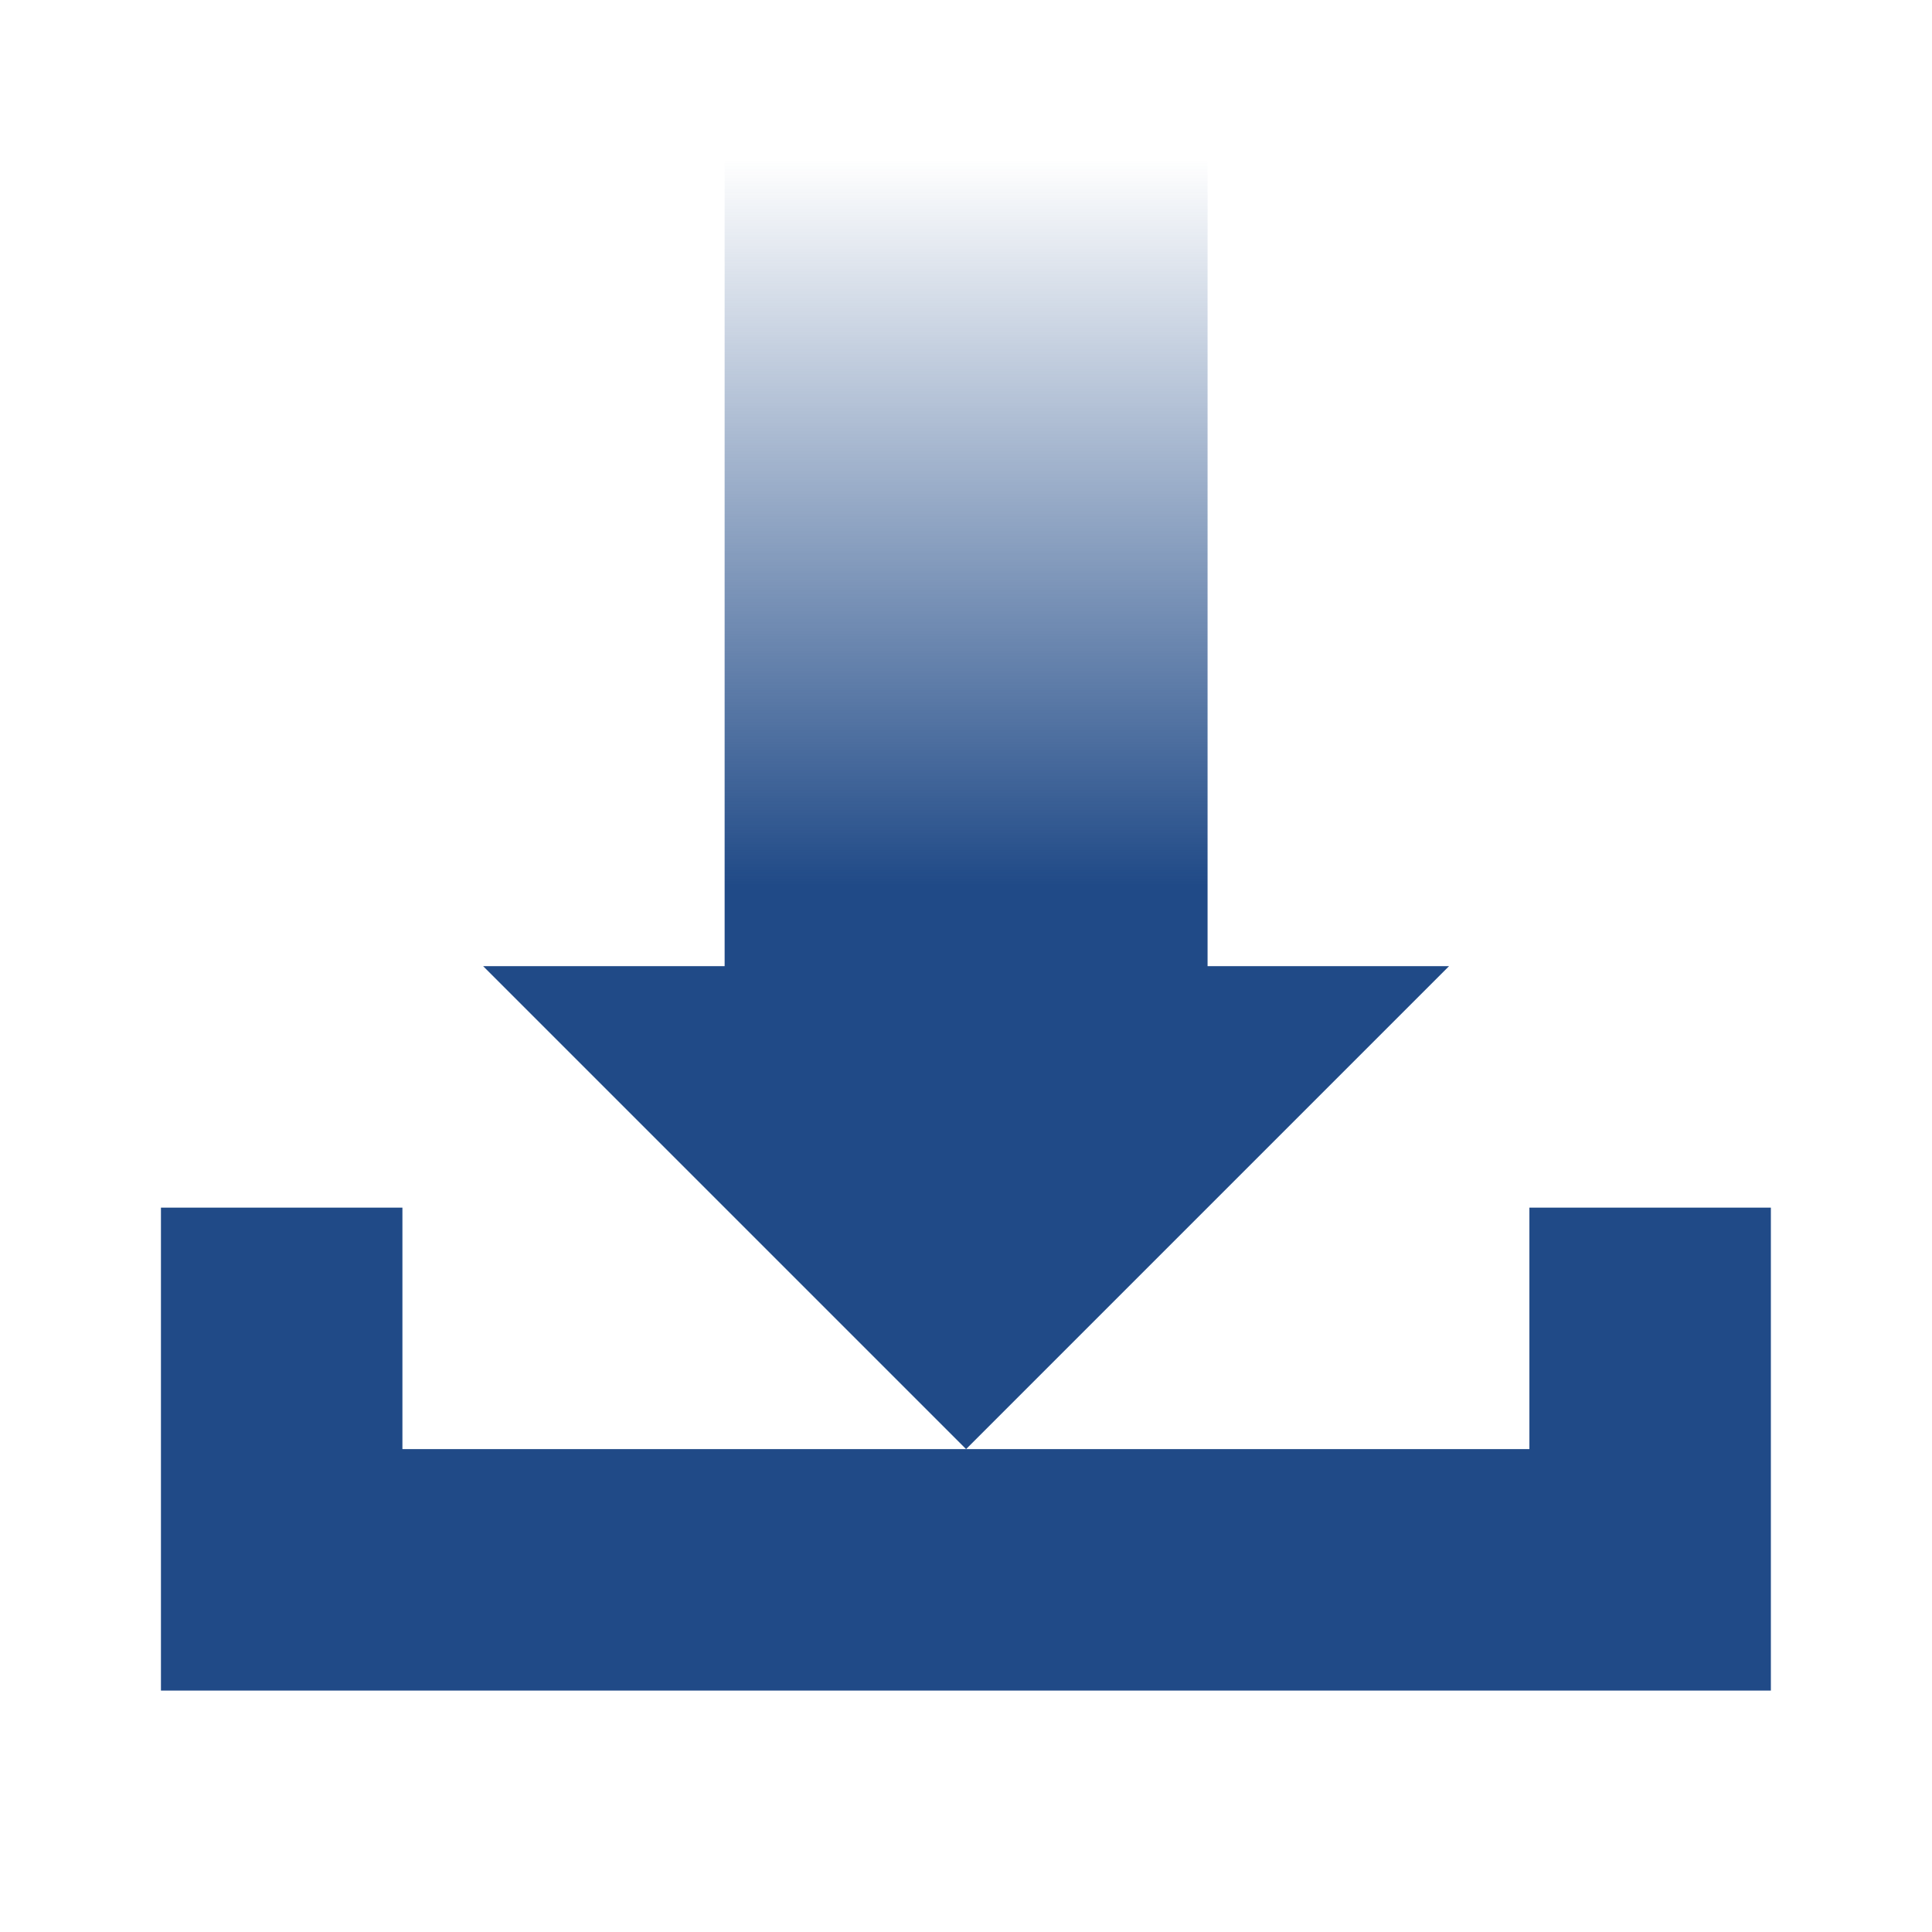
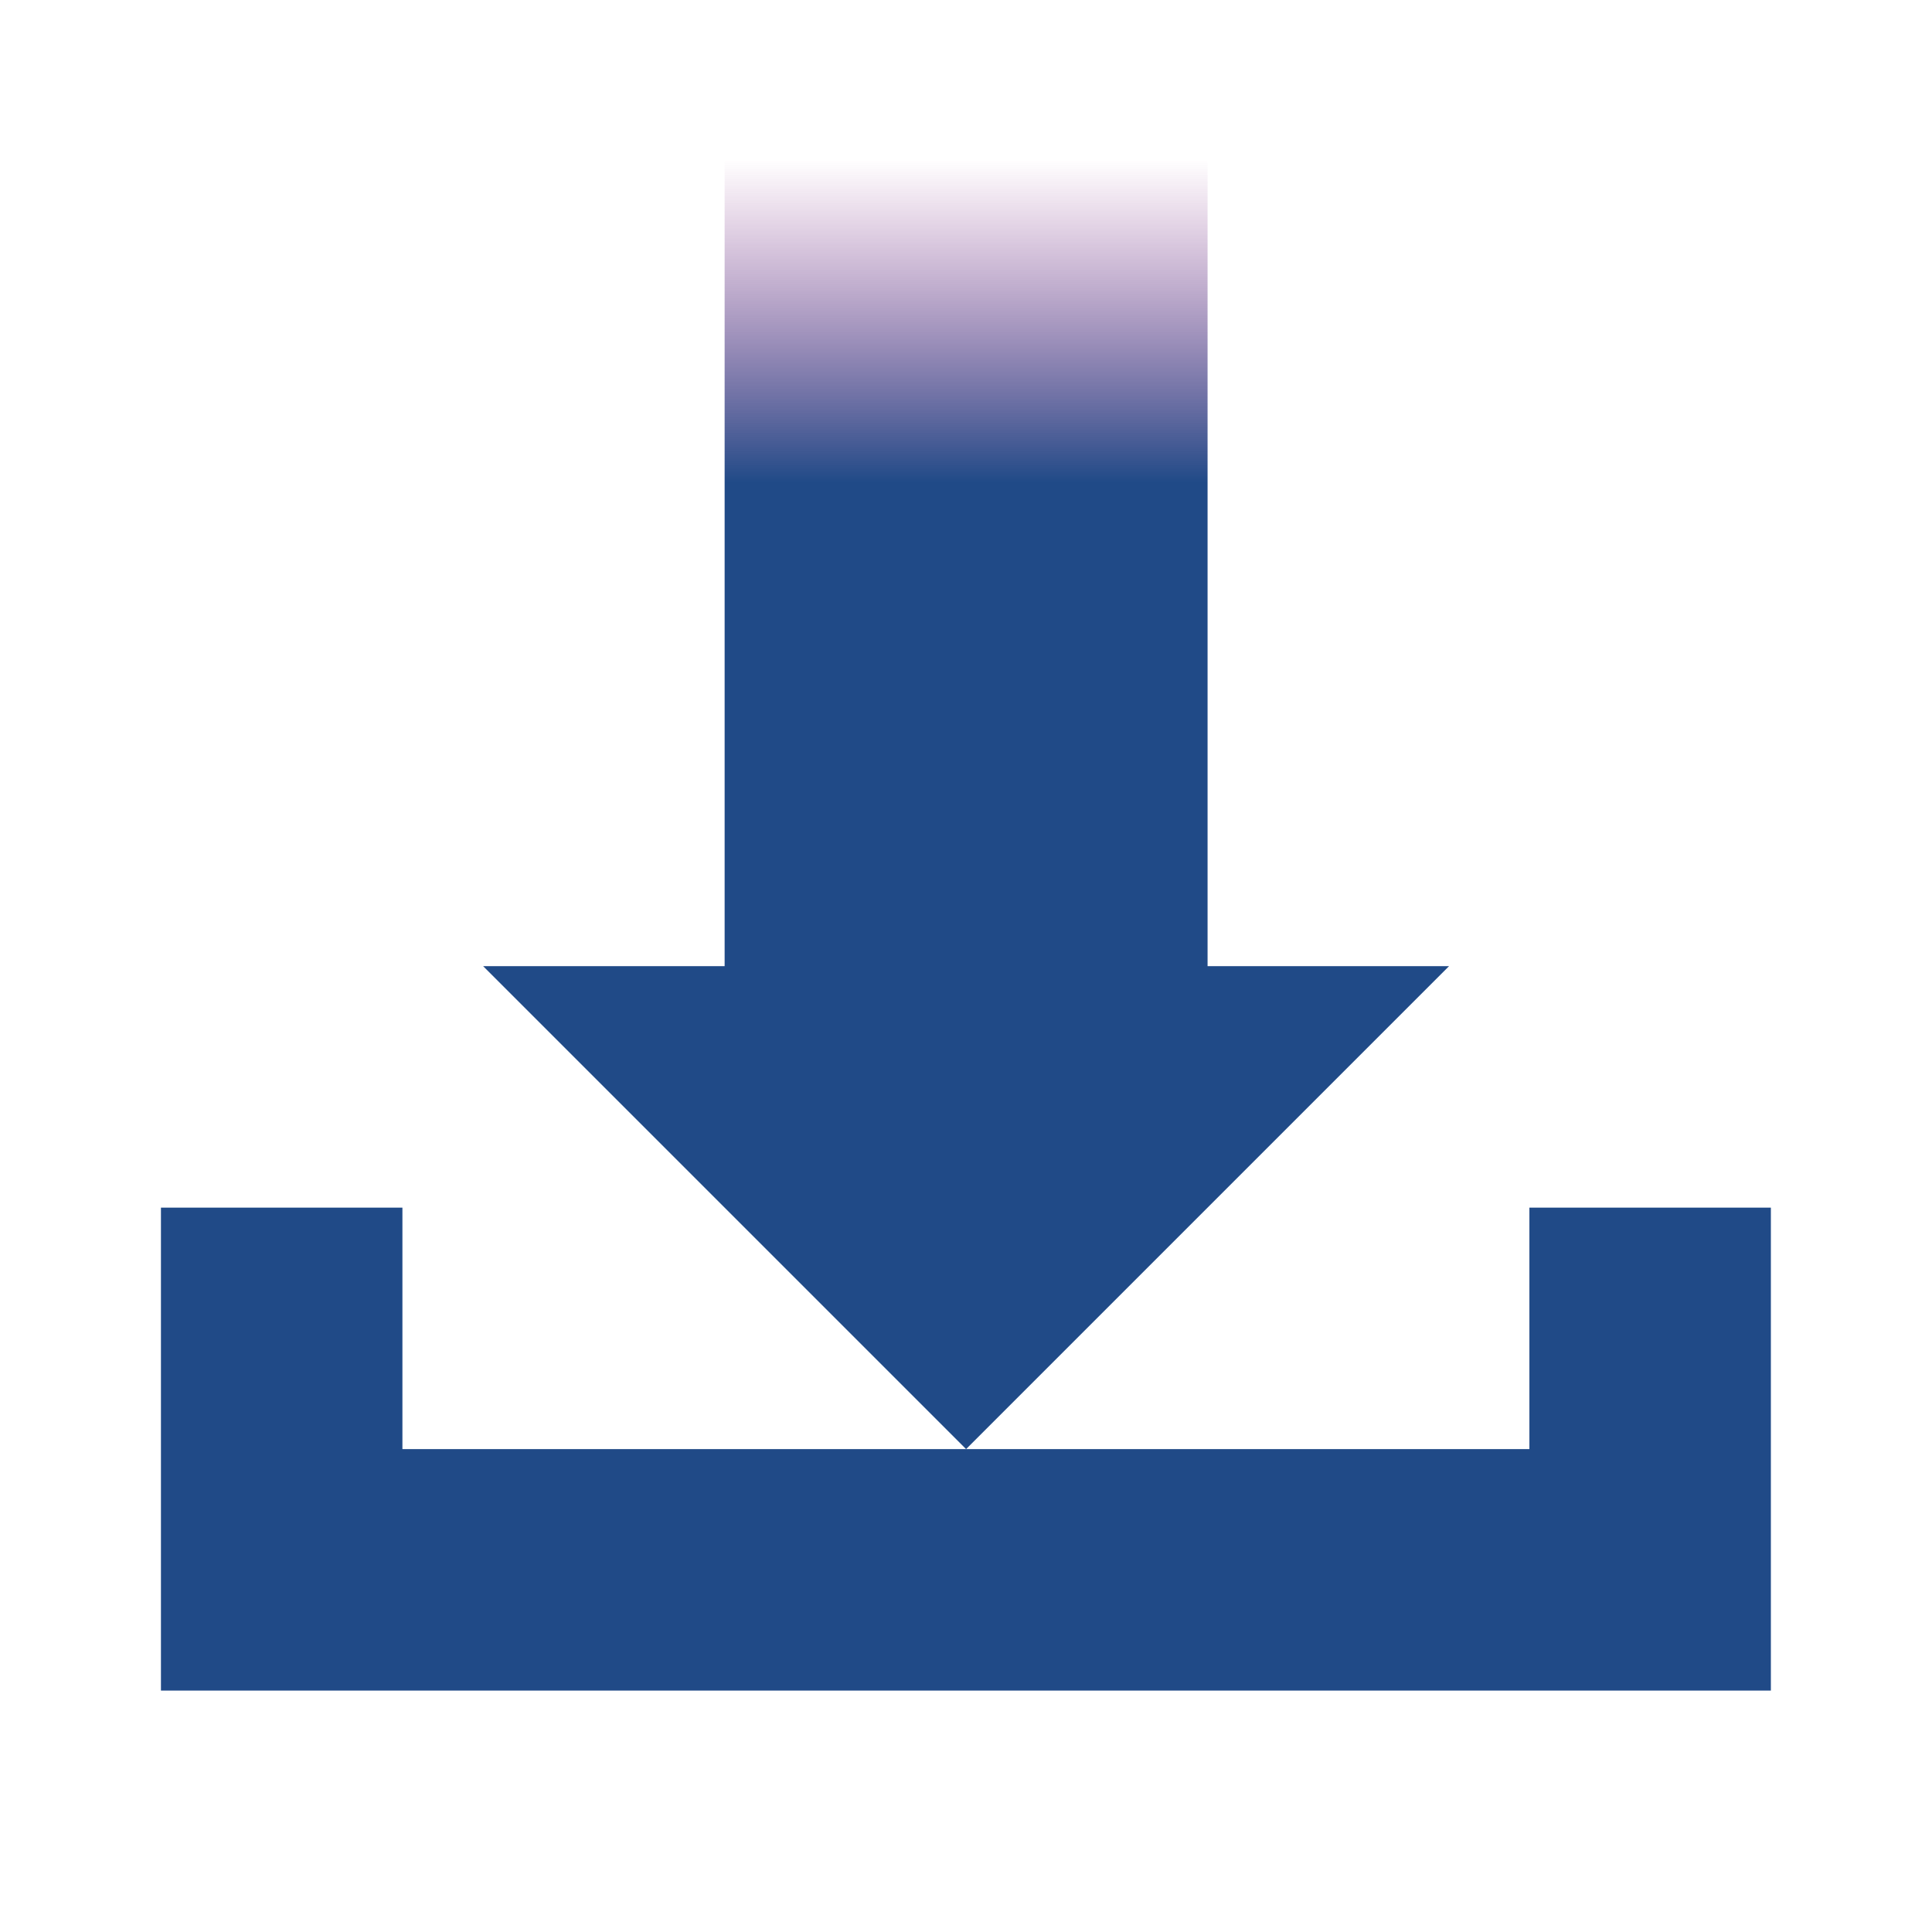
<svg xmlns="http://www.w3.org/2000/svg" xmlns:xlink="http://www.w3.org/1999/xlink" width="24" height="24" viewBox="0 0 6.35 6.35" version="1.1" id="svg5526">
  <defs id="defs5523">
    <linearGradient id="linearGradient2132">
      <stop style="stop-color:#204a87;stop-opacity:1" offset="0" id="stop2128" />
-       <stop style="stop-color:#204a87;stop-opacity:0.002;" offset="1" id="stop2130" />
+       <stop style="stop-color:#87207f;stop-opacity:0.002;" offset="1" id="stop2130" />
    </linearGradient>
    <linearGradient id="linearGradient4183">
      <stop style="stop-color:#000000;stop-opacity:1;" offset="0" id="stop4181" />
    </linearGradient>
-     <linearGradient xlink:href="#linearGradient2132" id="linearGradient2134" x1="5.325" y1="1.864" x2="5.325" y2="-0.011" gradientUnits="userSpaceOnUse" />
+     <linearGradient xlink:href="#linearGradient2132" id="linearGradient2134" x1="5.325" y1="0.822" x2="5.325" y2="-0.011" gradientUnits="userSpaceOnUse" />
  </defs>
  <g id="layer1" transform="matrix(1.269841,0,0,1.269841,-3.586574,0.5431672)">
    <path style="fill:url(#linearGradient2134);fill-opacity:1;stroke:none;stroke-width:0.208;stroke-dasharray:none;stroke-opacity:1" d="M 4.7,-0.011 H 5.95 V 2.073 H 6.575 L 5.325,3.323 4.075,2.073 h 0.625 z" id="path997" />
    <path id="rect2176" style="fill:#204a87;fill-opacity:1;stroke:none;stroke-width:0.208;stroke-dasharray:none;stroke-opacity:1" d="M 3.241,2.698 V 3.948 H 7.408 V 2.698 H 6.783 V 3.323 H 3.866 V 2.698 Z" />
  </g>
  <g id="layer3" style="display:none" transform="matrix(0.125,0,0,0.125,2.116666,2.116667)">
    <rect style="fill:#000000;fill-opacity:1;stroke-width:1;stroke-dashoffset:68.031" id="rect9386" width="4.233" height="4.233" x="27.517" y="27.517" ry="2.7838135e-07" />
    <rect style="fill:#000000;fill-opacity:1;stroke-width:1;stroke-dashoffset:68.031" id="rect9388" width="4.233" height="4.233" x="21.167" y="27.517" ry="2.7838135e-07" />
    <rect style="fill:#000000;fill-opacity:1;stroke-width:1;stroke-dashoffset:68.031" id="rect9390" width="4.233" height="4.233" x="14.817" y="27.517" ry="2.7838135e-07" />
  </g>
</svg>
